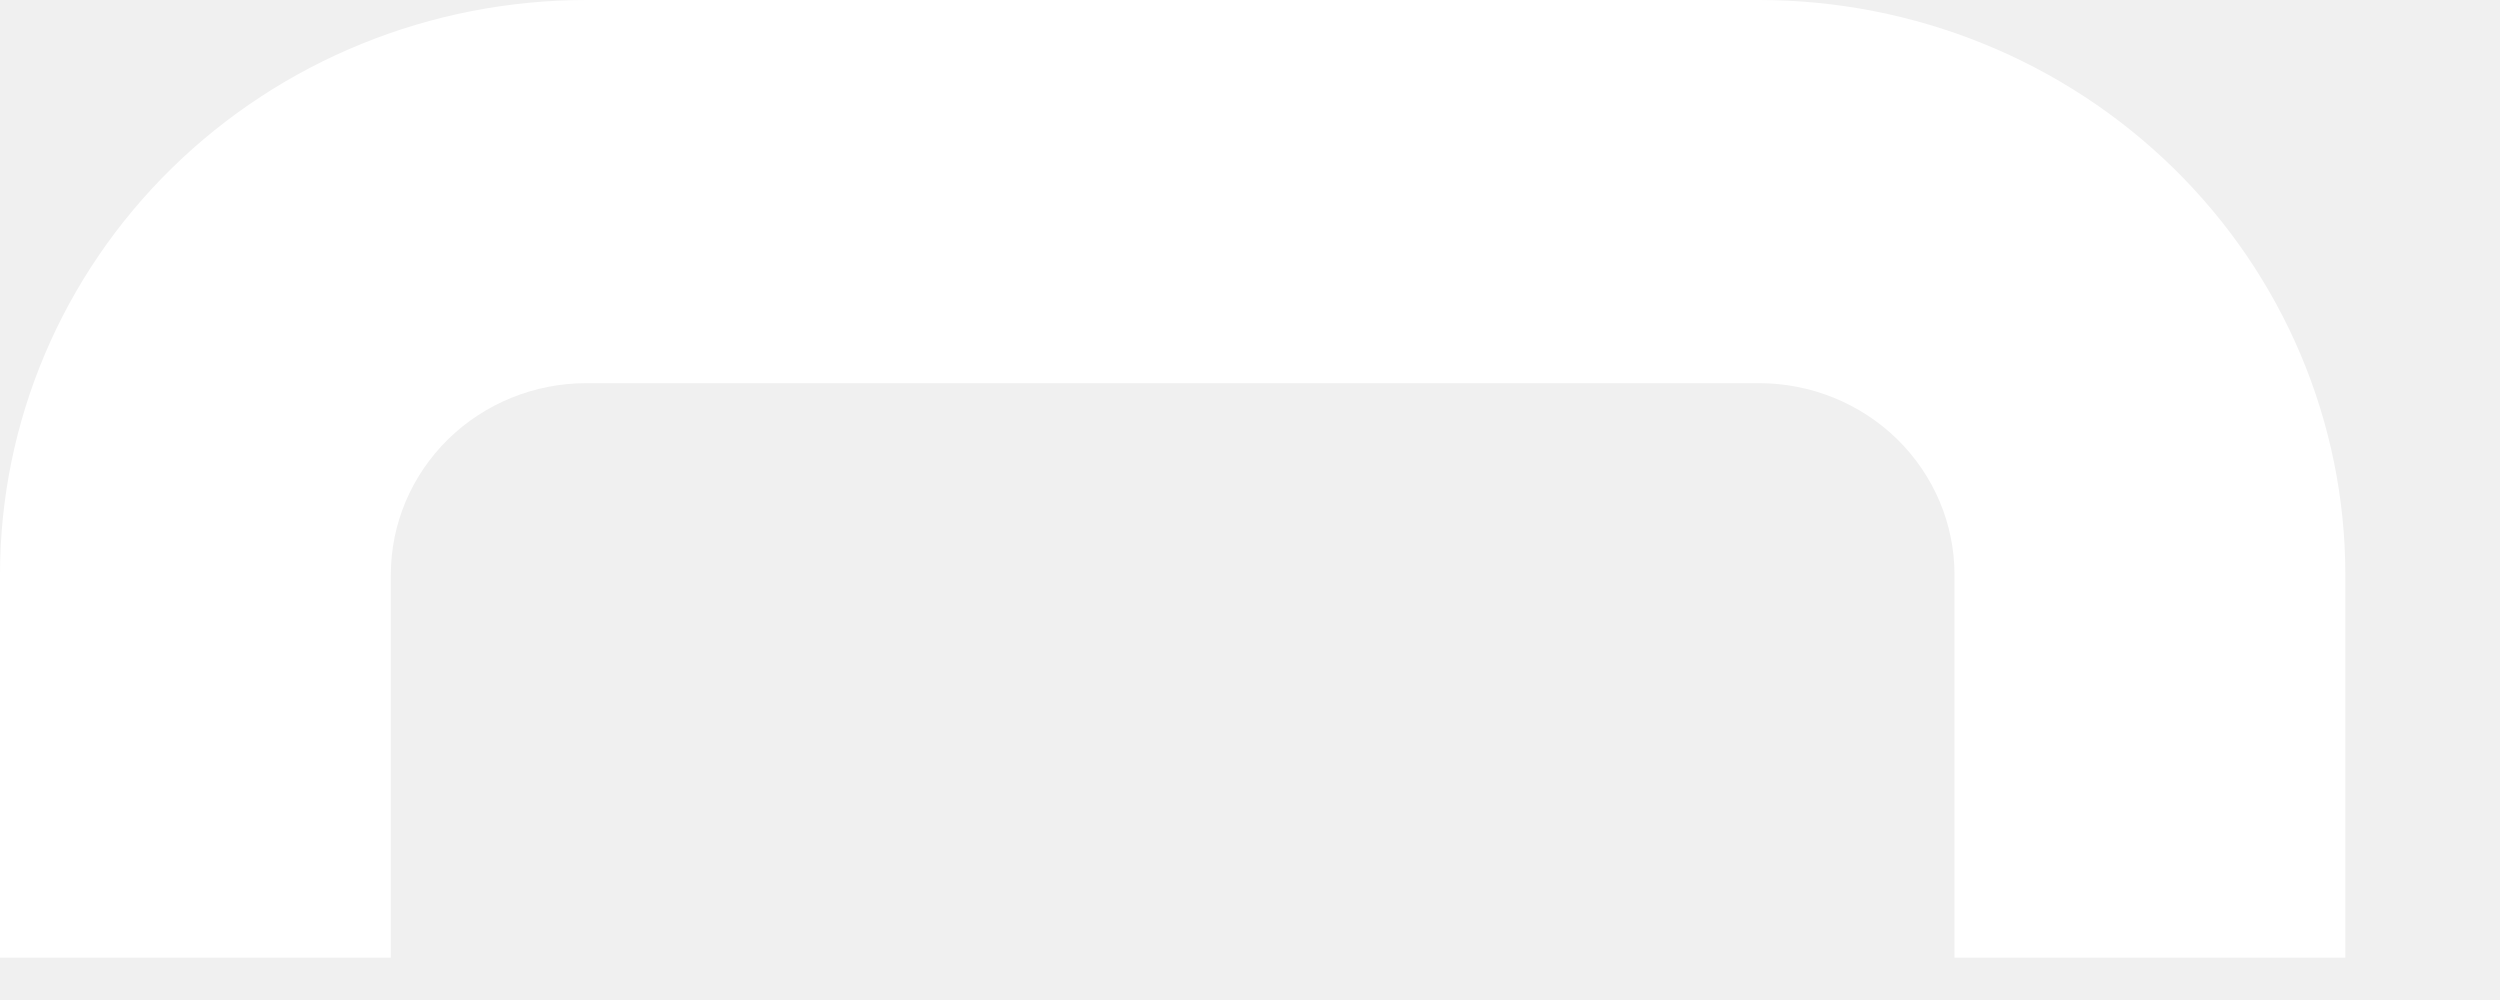
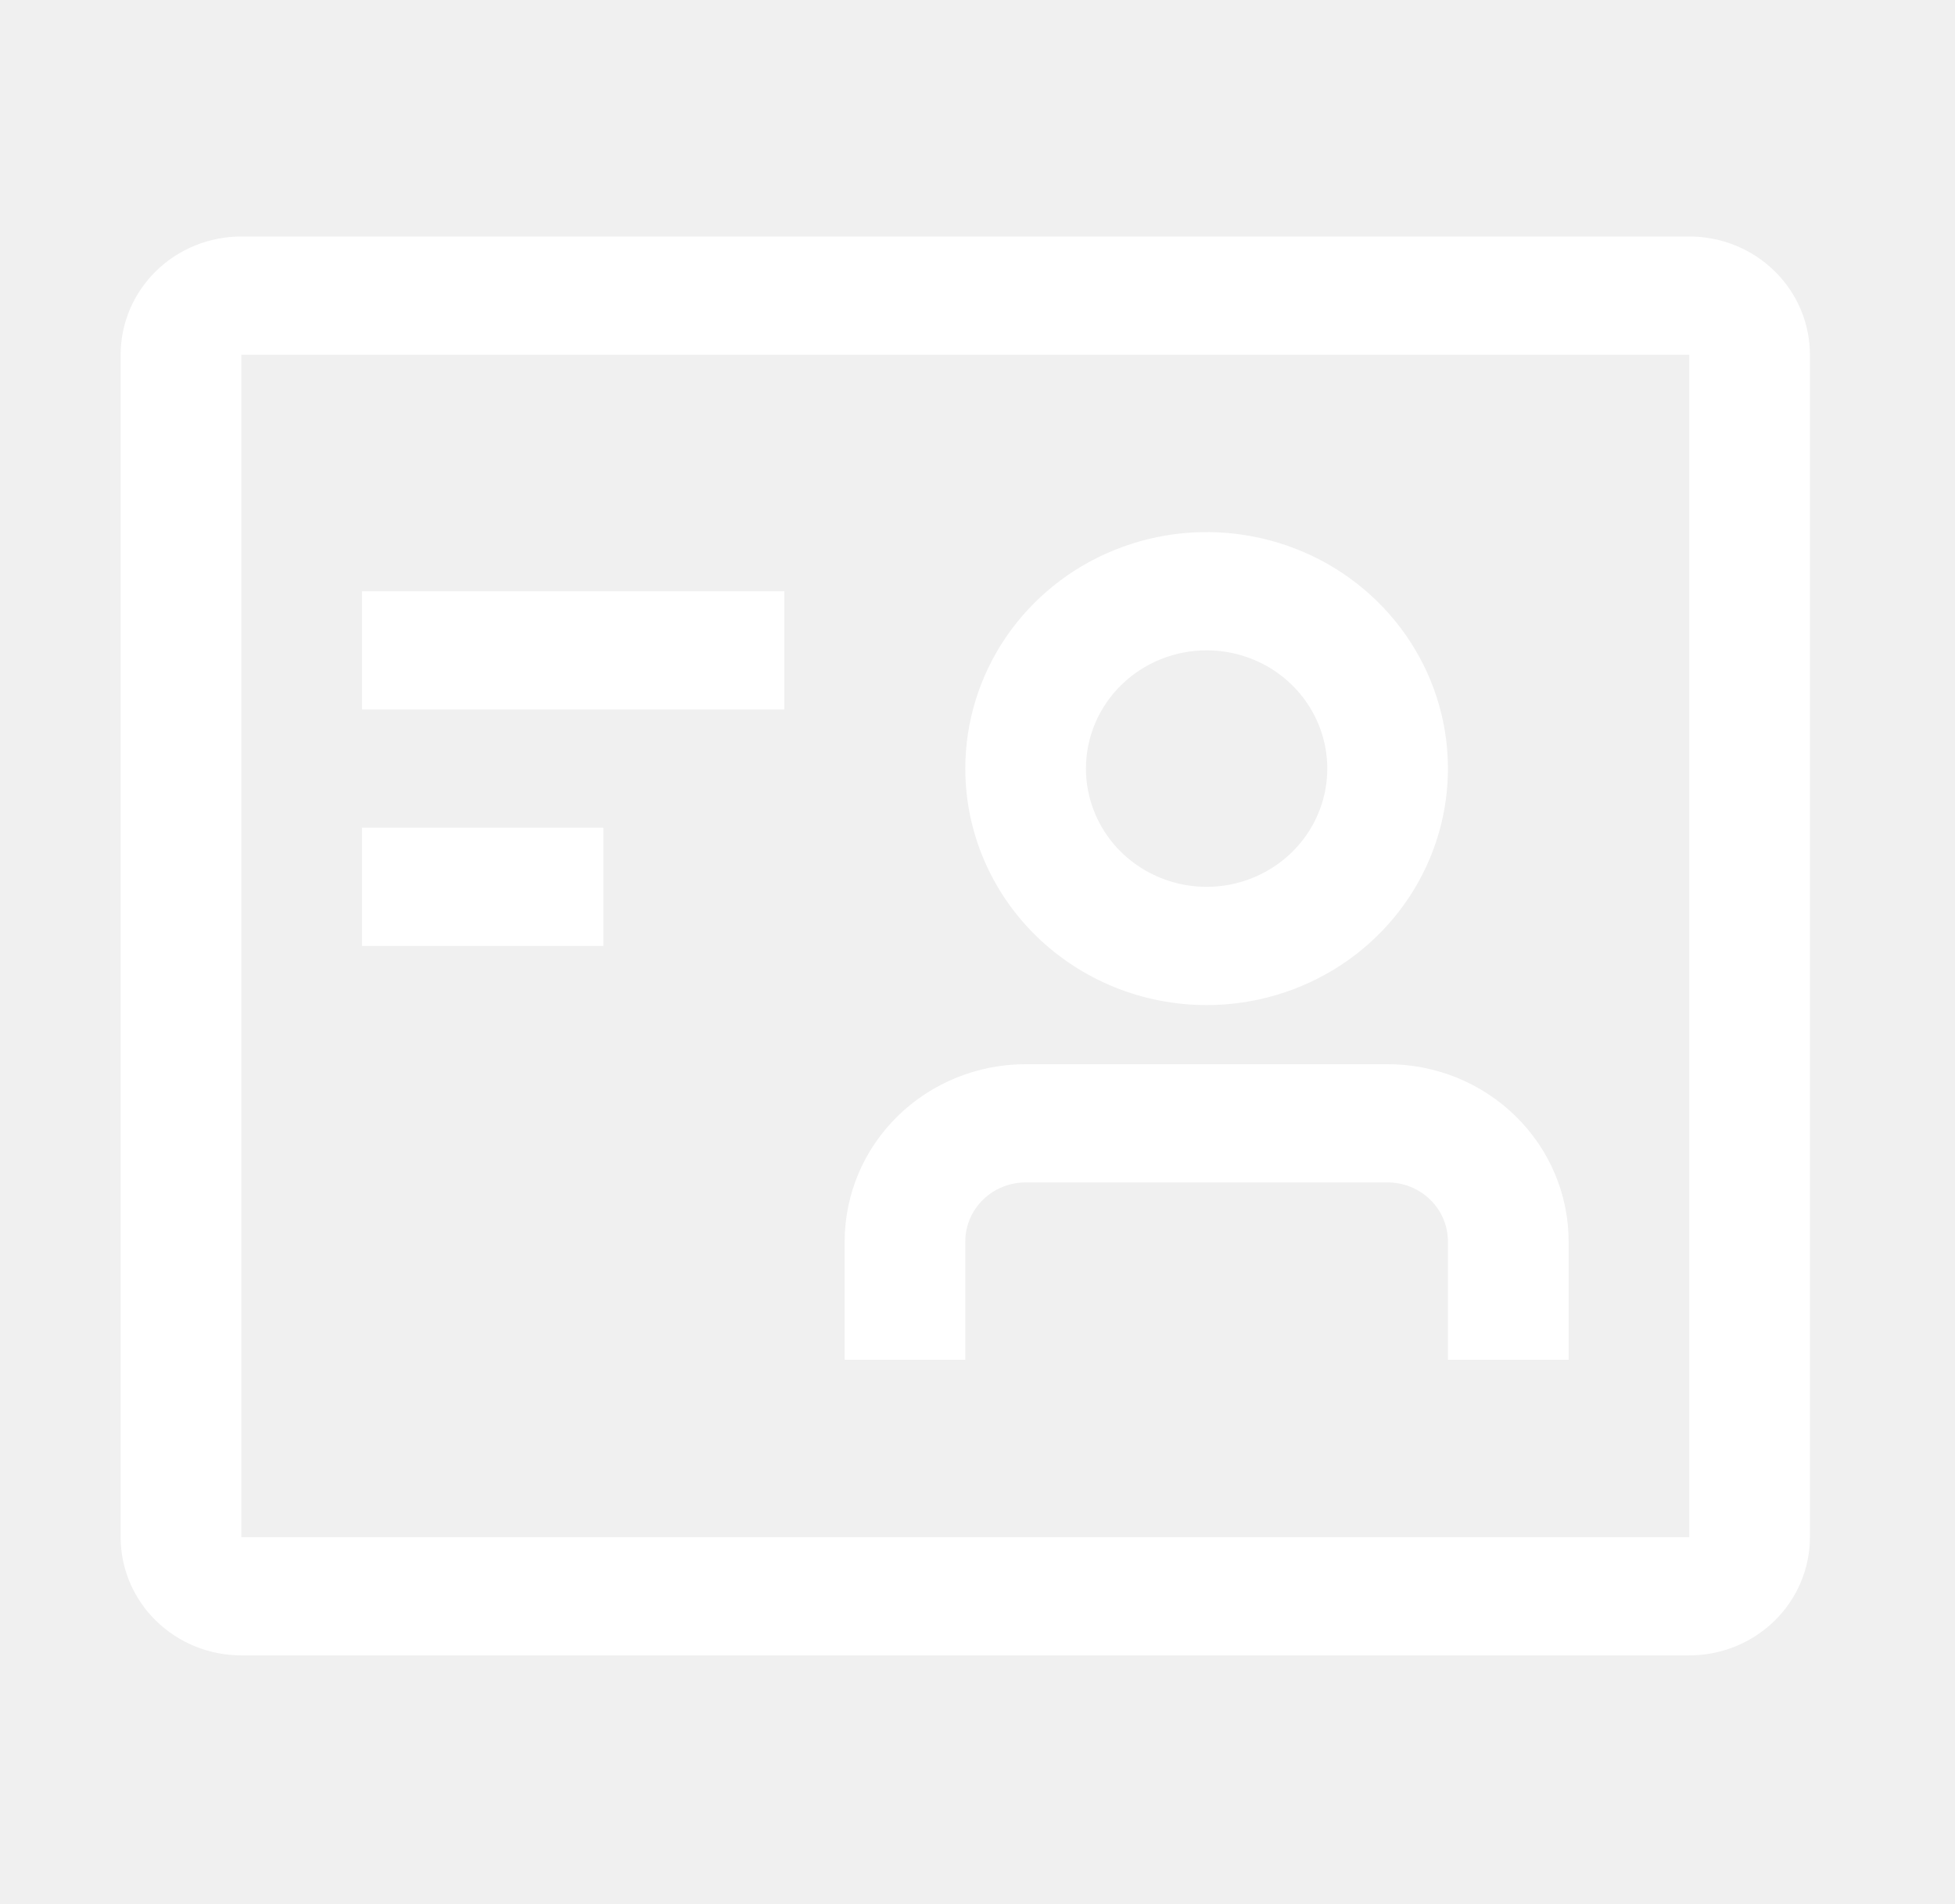
- <svg xmlns="http://www.w3.org/2000/svg" width="15" height="6" viewBox="0 0 15 6" fill="none">
-   <path d="M10.554 0H3.518C2.585 0 1.69 0.363 1.03 1.01C0.371 1.656 0 2.533 0 3.448V5.746H2.345V3.448C2.345 3.143 2.469 2.851 2.689 2.635C2.909 2.42 3.207 2.299 3.518 2.299H10.554C10.865 2.299 11.163 2.42 11.383 2.635C11.603 2.851 11.727 3.143 11.727 3.448V5.746H14.072V3.448C14.072 2.533 13.701 1.656 13.042 1.01C12.382 0.363 11.487 0 10.554 0Z" fill="white" />
+ <svg xmlns="http://www.w3.org/2000/svg" width="38" height="37" viewBox="0 0 38 37" fill="none">
+   <path d="M32.835 6.896V29.881H4.691V6.896H32.835ZM32.835 4.597H4.691C4.069 4.597 3.472 4.839 3.032 5.27C2.592 5.701 2.345 6.286 2.345 6.896V29.881C2.345 30.491 2.592 31.075 3.032 31.506C3.472 31.937 4.069 32.179 4.691 32.179H32.835C33.457 32.179 34.054 31.937 34.493 31.506C34.933 31.075 35.18 30.491 35.18 29.881V6.896C35.18 6.286 34.933 5.701 34.493 5.27C34.054 4.839 33.457 4.597 32.835 4.597Z" fill="white" />
+   <path d="M7.036 11.493H15.245V13.791H7.036V11.493Z" fill="white" />
+   <path d="M7.036 16.09H11.727V18.388H7.036V16.09Z" fill="white" />
+   <path d="M26.972 20.687H19.936C19.003 20.687 18.108 21.05 17.448 21.697C16.788 22.343 16.418 23.22 16.418 24.135V26.433H18.763V24.135C18.763 23.83 18.886 23.538 19.106 23.322C19.326 23.107 19.625 22.985 19.936 22.985H26.972C27.283 22.985 27.581 23.107 27.801 23.322C28.021 23.538 28.144 23.83 28.144 24.135V26.433H30.49V24.135C30.49 23.22 30.119 22.343 29.459 21.697C28.799 21.05 27.905 20.687 26.972 20.687Z" fill="white" />
+   <path d="M23.454 19.538C24.381 19.538 25.288 19.268 26.06 18.763C26.831 18.258 27.432 17.54 27.787 16.7C28.142 15.86 28.235 14.935 28.054 14.044C27.873 13.152 27.426 12.333 26.77 11.69C26.114 11.047 25.279 10.609 24.369 10.432C23.459 10.254 22.516 10.345 21.659 10.693C20.801 11.041 20.069 11.63 19.553 12.386C19.038 13.143 18.763 14.031 18.763 14.941C18.763 16.16 19.257 17.329 20.137 18.191C21.016 19.053 22.209 19.538 23.454 19.538ZM23.454 12.642C23.918 12.642 24.371 12.777 24.757 13.029C25.142 13.282 25.443 13.641 25.62 14.061C25.798 14.481 25.844 14.943 25.754 15.389C25.663 15.835 25.44 16.244 25.112 16.566C24.784 16.887 24.366 17.106 23.911 17.195C23.456 17.284 22.985 17.238 22.556 17.064C22.128 16.89 21.761 16.596 21.503 16.218C21.246 15.839 21.108 15.395 21.108 14.941C21.108 14.331 21.355 13.746 21.795 13.315C22.235 12.884 22.832 12.642 23.454 12.642Z" fill="white" />
</svg>
